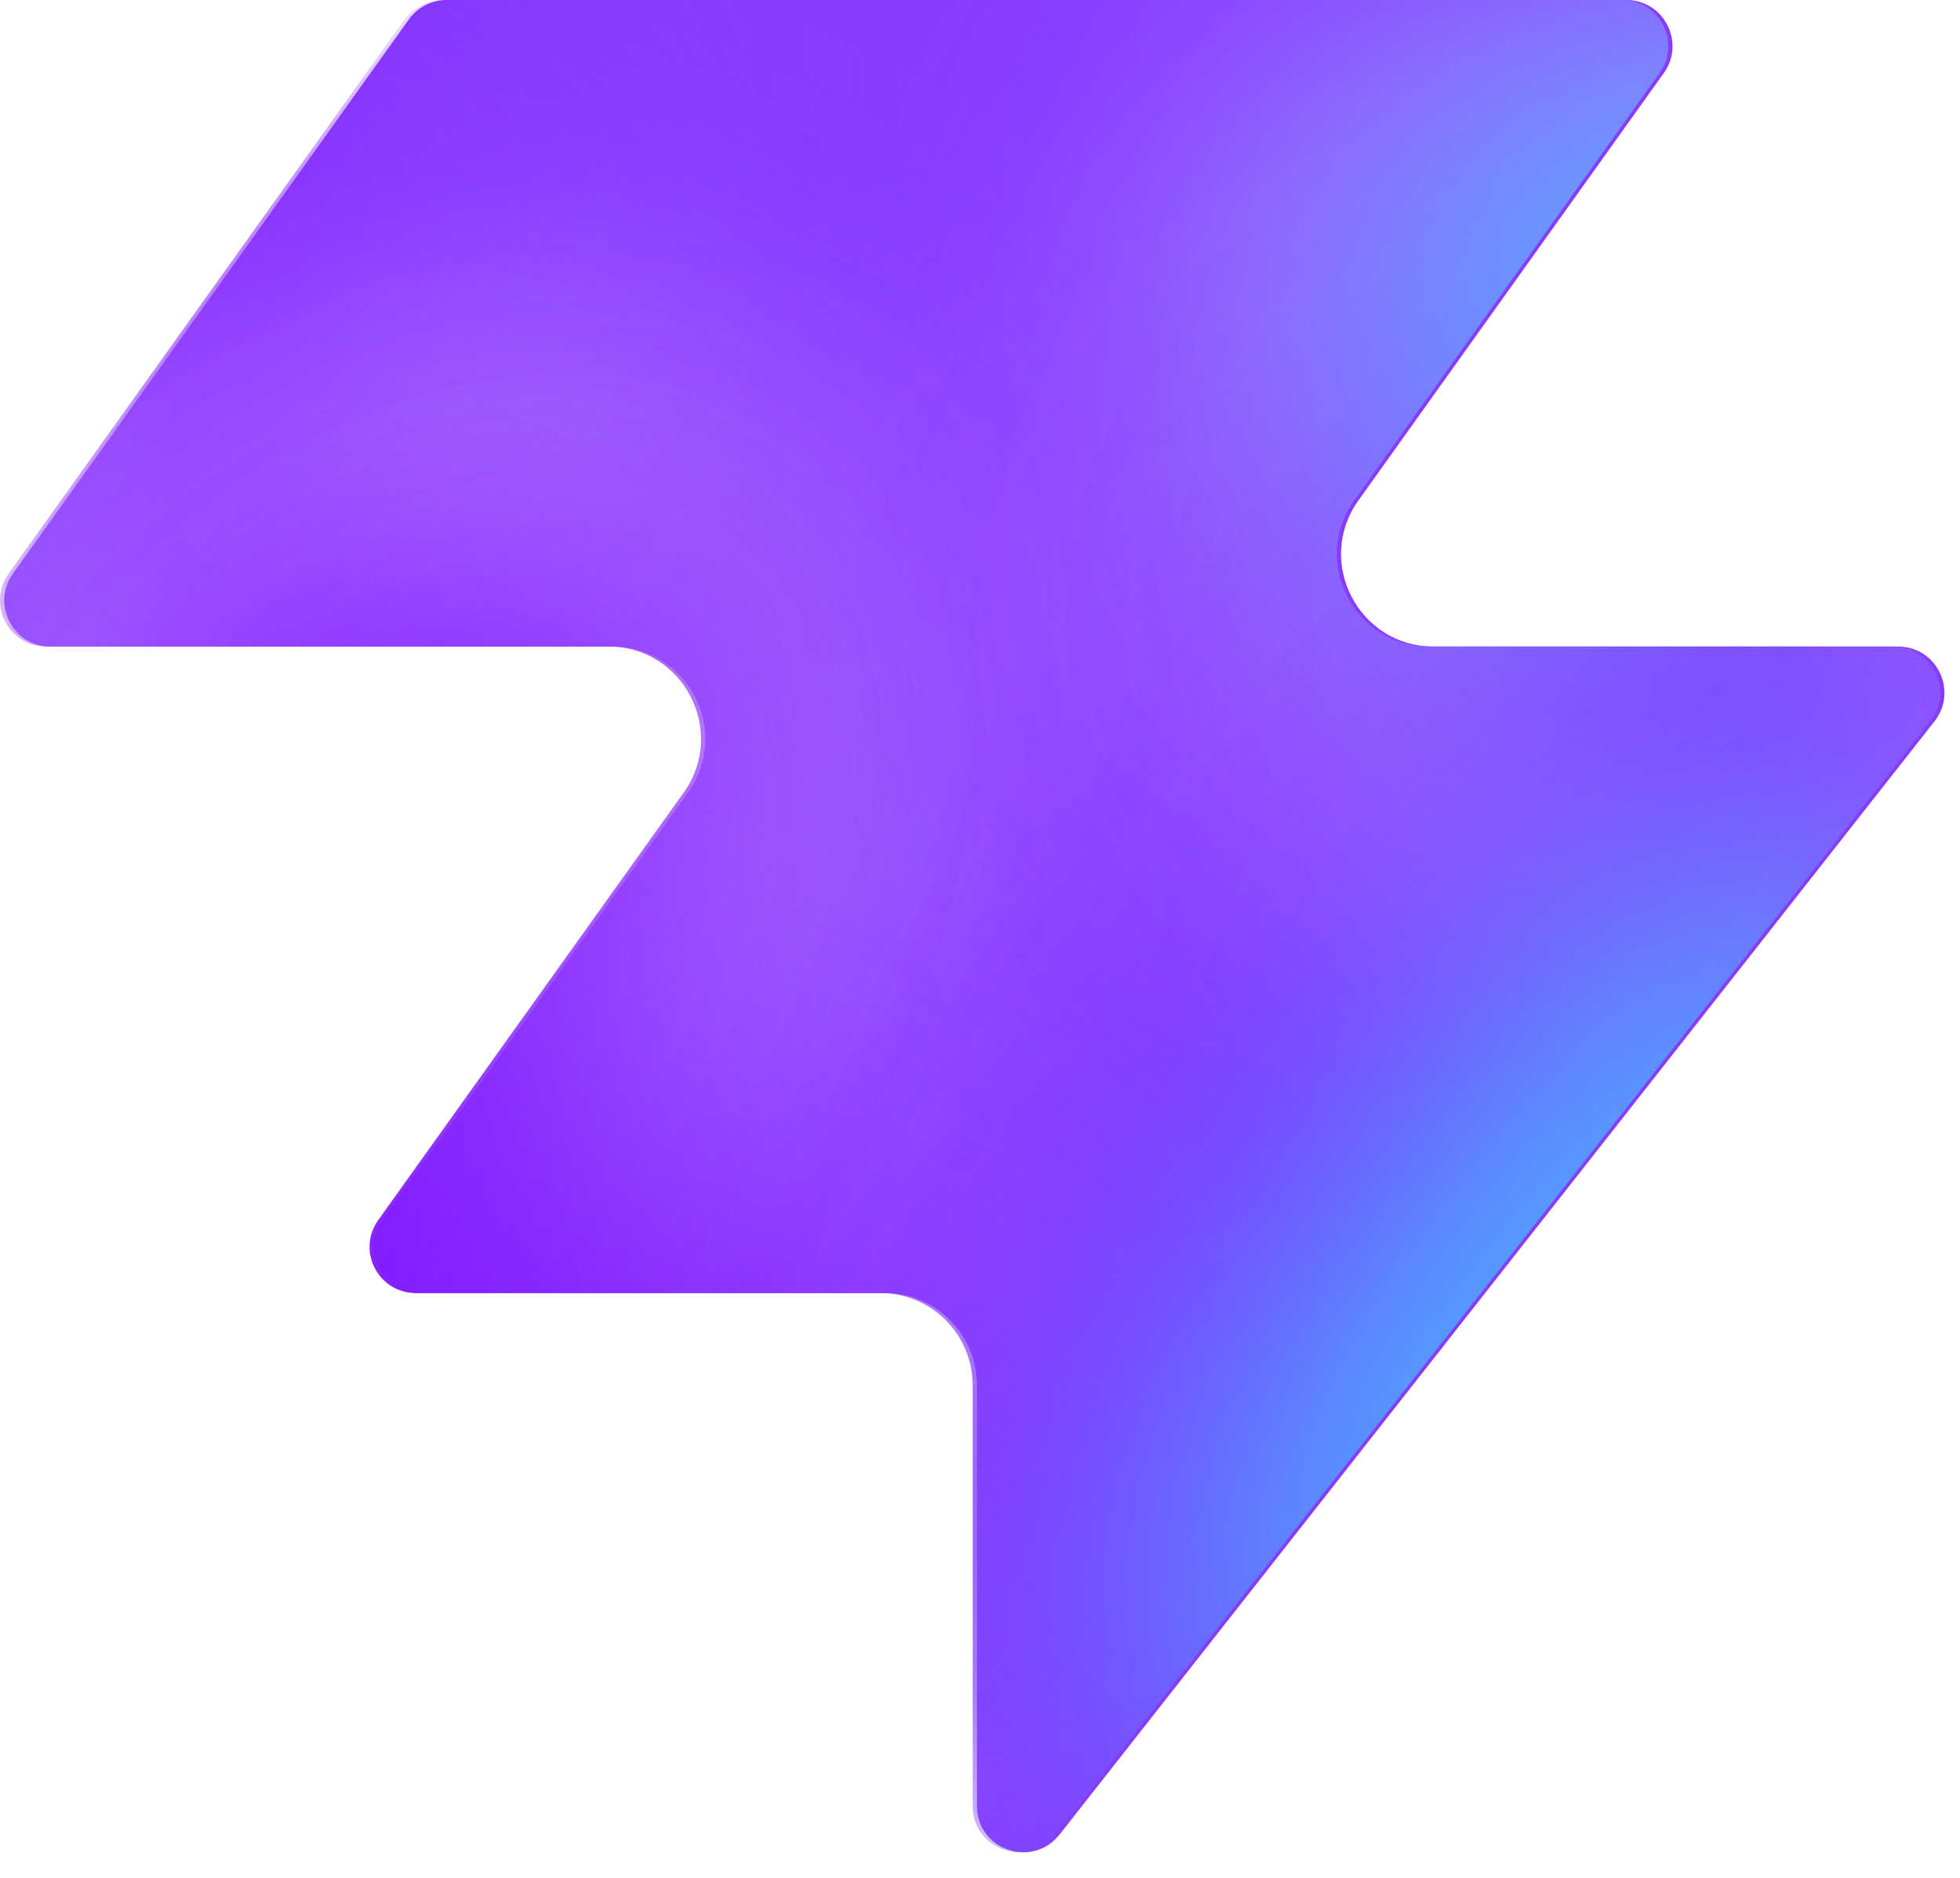
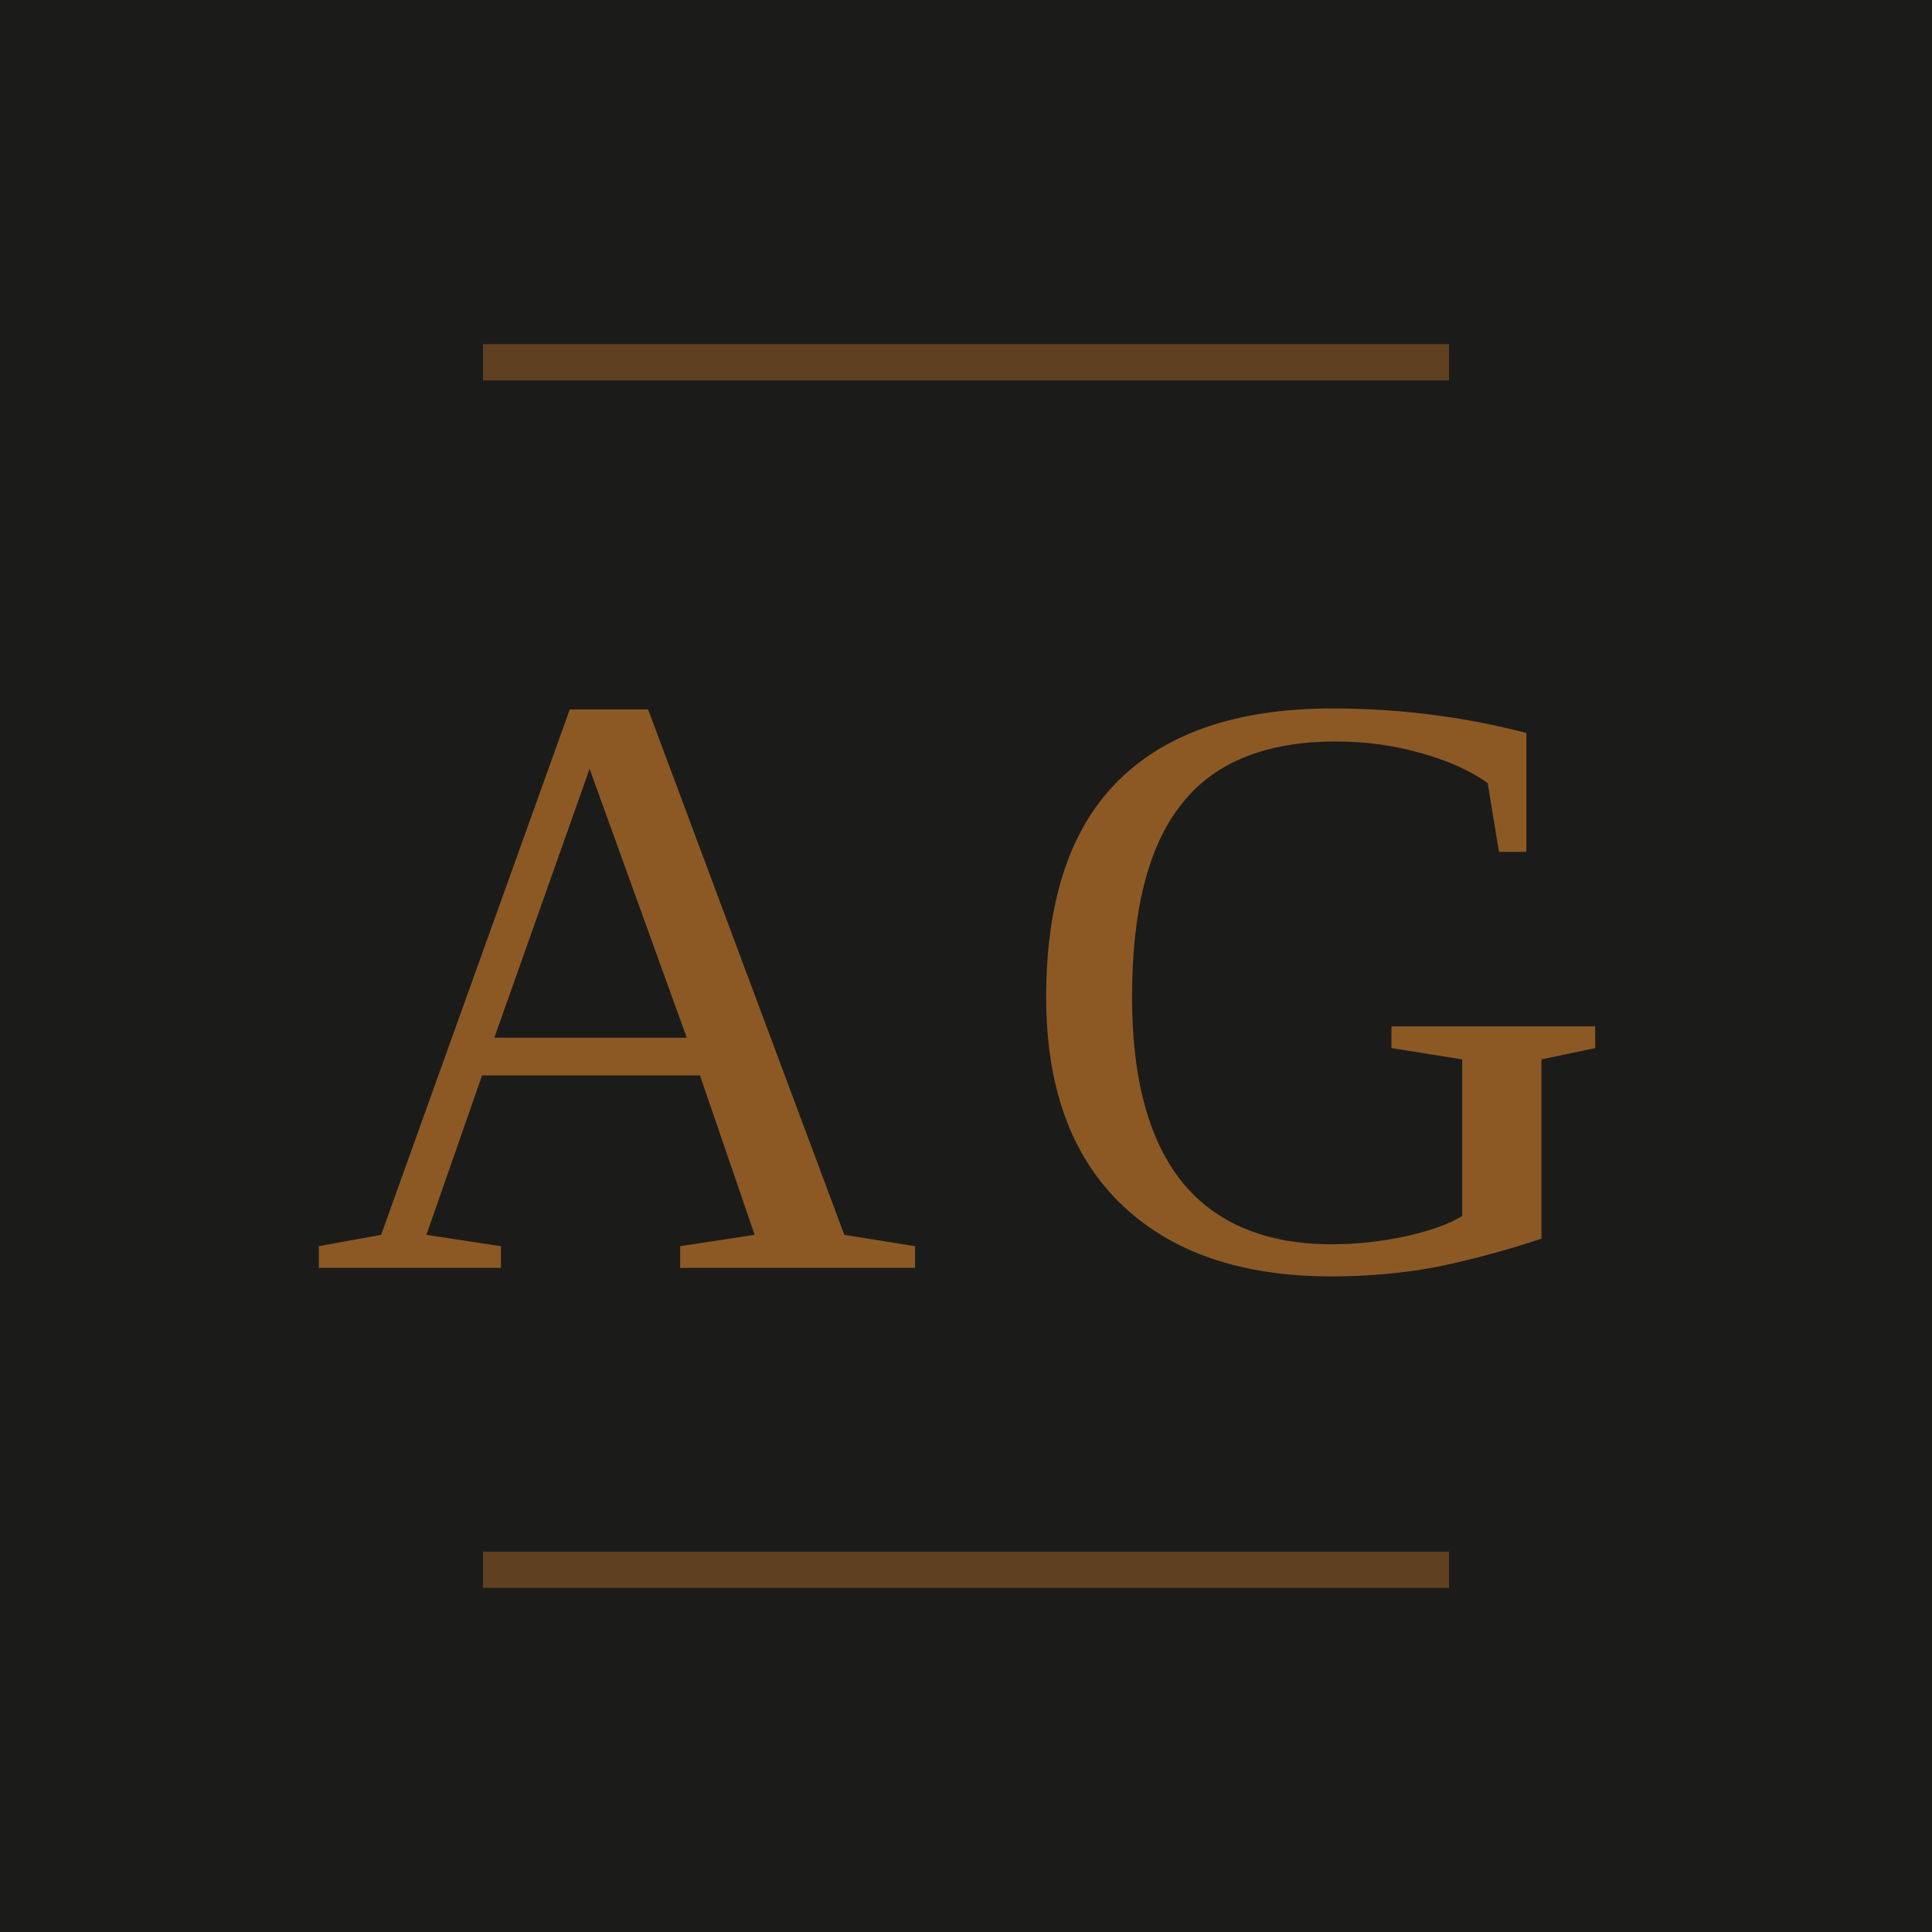
- <svg xmlns="http://www.w3.org/2000/svg" width="48" height="46" fill="none" viewBox="0 0 48 46">
-   <path fill="#863bff" d="M25.946 44.938c-.664.845-2.021.375-2.021-.698V33.937a2.26 2.26 0 0 0-2.262-2.262H10.287c-.92 0-1.456-1.04-.92-1.788l7.48-10.471c1.07-1.497 0-3.578-1.842-3.578H1.237c-.92 0-1.456-1.04-.92-1.788L10.013.474c.214-.297.556-.474.92-.474h28.894c.92 0 1.456 1.04.92 1.788l-7.48 10.471c-1.07 1.498 0 3.579 1.842 3.579h11.377c.943 0 1.473 1.088.89 1.83L25.947 44.94z" style="fill:#863bff;fill:color(display-p3 .525 .23 1);fill-opacity:1" />
-   <mask id="a" width="48" height="46" x="0" y="0" maskUnits="userSpaceOnUse" style="mask-type:alpha">
-     <path fill="#000" d="M25.842 44.938c-.664.844-2.021.375-2.021-.698V33.937a2.26 2.26 0 0 0-2.262-2.262H10.183c-.92 0-1.456-1.04-.92-1.788l7.48-10.471c1.07-1.498 0-3.579-1.842-3.579H1.133c-.92 0-1.456-1.04-.92-1.787L9.91.473c.214-.297.556-.474.92-.474h28.894c.92 0 1.456 1.04.92 1.788l-7.48 10.471c-1.07 1.498 0 3.578 1.842 3.578h11.377c.943 0 1.473 1.088.89 1.832L25.843 44.94z" style="fill:#000;fill-opacity:1" />
-   </mask>
-   <g mask="url(#a)">
-     <g filter="url(#b)">
-       <ellipse cx="5.508" cy="14.704" fill="#ede6ff" rx="5.508" ry="14.704" style="fill:#ede6ff;fill:color(display-p3 .927 .903 1);fill-opacity:1" transform="matrix(.00324 1 1 -.00324 -4.47 31.516)" />
-     </g>
-     <g filter="url(#c)">
-       <ellipse cx="10.399" cy="29.851" fill="#ede6ff" rx="10.399" ry="29.851" style="fill:#ede6ff;fill:color(display-p3 .927 .903 1);fill-opacity:1" transform="matrix(.00324 1 1 -.00324 -39.328 7.883)" />
-     </g>
-     <g filter="url(#d)">
-       <ellipse cx="5.508" cy="30.487" fill="#7e14ff" rx="5.508" ry="30.487" style="fill:#7e14ff;fill:color(display-p3 .492 .077 1);fill-opacity:1" transform="rotate(89.814 -25.913 -14.639)scale(1 -1)" />
-     </g>
-     <g filter="url(#e)">
-       <ellipse cx="5.508" cy="30.599" fill="#7e14ff" rx="5.508" ry="30.599" style="fill:#7e14ff;fill:color(display-p3 .492 .077 1);fill-opacity:1" transform="rotate(89.814 -32.644 -3.334)scale(1 -1)" />
-     </g>
-     <g filter="url(#f)">
-       <ellipse cx="5.508" cy="30.599" fill="#7e14ff" rx="5.508" ry="30.599" style="fill:#7e14ff;fill:color(display-p3 .492 .077 1);fill-opacity:1" transform="matrix(.00324 1 1 -.00324 -34.34 30.47)" />
-     </g>
-     <g filter="url(#g)">
-       <ellipse cx="14.072" cy="22.078" fill="#ede6ff" rx="14.072" ry="22.078" style="fill:#ede6ff;fill:color(display-p3 .927 .903 1);fill-opacity:1" transform="rotate(93.35 24.506 48.493)scale(-1 1)" />
-     </g>
-     <g filter="url(#h)">
-       <ellipse cx="3.47" cy="21.501" fill="#7e14ff" rx="3.47" ry="21.501" style="fill:#7e14ff;fill:color(display-p3 .492 .077 1);fill-opacity:1" transform="rotate(89.009 28.708 47.59)scale(-1 1)" />
-     </g>
-     <g filter="url(#i)">
-       <ellipse cx="3.47" cy="21.501" fill="#7e14ff" rx="3.47" ry="21.501" style="fill:#7e14ff;fill:color(display-p3 .492 .077 1);fill-opacity:1" transform="rotate(89.009 28.708 47.59)scale(-1 1)" />
-     </g>
-     <g filter="url(#j)">
-       <ellipse cx=".387" cy="8.972" fill="#7e14ff" rx="4.407" ry="29.108" style="fill:#7e14ff;fill:color(display-p3 .492 .077 1);fill-opacity:1" transform="rotate(39.51 .387 8.972)" />
-     </g>
-     <g filter="url(#k)">
-       <ellipse cx="47.523" cy="-6.092" fill="#7e14ff" rx="4.407" ry="29.108" style="fill:#7e14ff;fill:color(display-p3 .492 .077 1);fill-opacity:1" transform="rotate(37.892 47.523 -6.092)" />
-     </g>
-     <g filter="url(#l)">
-       <ellipse cx="41.412" cy="6.333" fill="#47bfff" rx="5.971" ry="9.665" style="fill:#47bfff;fill:color(display-p3 .28 .748 1);fill-opacity:1" transform="rotate(37.892 41.412 6.333)" />
-     </g>
-     <g filter="url(#m)">
-       <ellipse cx="-1.879" cy="38.332" fill="#7e14ff" rx="4.407" ry="29.108" style="fill:#7e14ff;fill:color(display-p3 .492 .077 1);fill-opacity:1" transform="rotate(37.892 -1.88 38.332)" />
-     </g>
-     <g filter="url(#n)">
-       <ellipse cx="-1.879" cy="38.332" fill="#7e14ff" rx="4.407" ry="29.108" style="fill:#7e14ff;fill:color(display-p3 .492 .077 1);fill-opacity:1" transform="rotate(37.892 -1.88 38.332)" />
-     </g>
-     <g filter="url(#o)">
-       <ellipse cx="35.651" cy="29.907" fill="#7e14ff" rx="4.407" ry="29.108" style="fill:#7e14ff;fill:color(display-p3 .492 .077 1);fill-opacity:1" transform="rotate(37.892 35.651 29.907)" />
-     </g>
-     <g filter="url(#p)">
-       <ellipse cx="38.418" cy="32.4" fill="#47bfff" rx="5.971" ry="15.297" style="fill:#47bfff;fill:color(display-p3 .28 .748 1);fill-opacity:1" transform="rotate(37.892 38.418 32.4)" />
-     </g>
-   </g>
-   <defs>
-     <filter id="b" width="60.045" height="41.654" x="-19.77" y="16.149" color-interpolation-filters="sRGB" filterUnits="userSpaceOnUse">
-       <feFlood flood-opacity="0" result="BackgroundImageFix" />
-       <feBlend in="SourceGraphic" in2="BackgroundImageFix" result="shape" />
-       <feGaussianBlur result="effect1_foregroundBlur_2002_17158" stdDeviation="7.659" />
-     </filter>
-     <filter id="c" width="90.34" height="51.437" x="-54.613" y="-7.533" color-interpolation-filters="sRGB" filterUnits="userSpaceOnUse">
-       <feFlood flood-opacity="0" result="BackgroundImageFix" />
-       <feBlend in="SourceGraphic" in2="BackgroundImageFix" result="shape" />
-       <feGaussianBlur result="effect1_foregroundBlur_2002_17158" stdDeviation="7.659" />
-     </filter>
-     <filter id="d" width="79.355" height="29.4" x="-49.64" y="2.03" color-interpolation-filters="sRGB" filterUnits="userSpaceOnUse">
-       <feFlood flood-opacity="0" result="BackgroundImageFix" />
-       <feBlend in="SourceGraphic" in2="BackgroundImageFix" result="shape" />
-       <feGaussianBlur result="effect1_foregroundBlur_2002_17158" stdDeviation="4.596" />
-     </filter>
-     <filter id="e" width="79.579" height="29.4" x="-45.045" y="20.029" color-interpolation-filters="sRGB" filterUnits="userSpaceOnUse">
-       <feFlood flood-opacity="0" result="BackgroundImageFix" />
-       <feBlend in="SourceGraphic" in2="BackgroundImageFix" result="shape" />
-       <feGaussianBlur result="effect1_foregroundBlur_2002_17158" stdDeviation="4.596" />
-     </filter>
-     <filter id="f" width="79.579" height="29.4" x="-43.513" y="21.178" color-interpolation-filters="sRGB" filterUnits="userSpaceOnUse">
-       <feFlood flood-opacity="0" result="BackgroundImageFix" />
-       <feBlend in="SourceGraphic" in2="BackgroundImageFix" result="shape" />
-       <feGaussianBlur result="effect1_foregroundBlur_2002_17158" stdDeviation="4.596" />
-     </filter>
-     <filter id="g" width="74.749" height="58.852" x="15.756" y="-17.901" color-interpolation-filters="sRGB" filterUnits="userSpaceOnUse">
-       <feFlood flood-opacity="0" result="BackgroundImageFix" />
-       <feBlend in="SourceGraphic" in2="BackgroundImageFix" result="shape" />
-       <feGaussianBlur result="effect1_foregroundBlur_2002_17158" stdDeviation="7.659" />
-     </filter>
-     <filter id="h" width="61.377" height="25.362" x="23.548" y="2.284" color-interpolation-filters="sRGB" filterUnits="userSpaceOnUse">
-       <feFlood flood-opacity="0" result="BackgroundImageFix" />
-       <feBlend in="SourceGraphic" in2="BackgroundImageFix" result="shape" />
-       <feGaussianBlur result="effect1_foregroundBlur_2002_17158" stdDeviation="4.596" />
-     </filter>
-     <filter id="i" width="61.377" height="25.362" x="23.548" y="2.284" color-interpolation-filters="sRGB" filterUnits="userSpaceOnUse">
-       <feFlood flood-opacity="0" result="BackgroundImageFix" />
-       <feBlend in="SourceGraphic" in2="BackgroundImageFix" result="shape" />
-       <feGaussianBlur result="effect1_foregroundBlur_2002_17158" stdDeviation="4.596" />
-     </filter>
-     <filter id="j" width="56.045" height="63.649" x="-27.636" y="-22.853" color-interpolation-filters="sRGB" filterUnits="userSpaceOnUse">
-       <feFlood flood-opacity="0" result="BackgroundImageFix" />
-       <feBlend in="SourceGraphic" in2="BackgroundImageFix" result="shape" />
-       <feGaussianBlur result="effect1_foregroundBlur_2002_17158" stdDeviation="4.596" />
-     </filter>
-     <filter id="k" width="54.814" height="64.646" x="20.116" y="-38.415" color-interpolation-filters="sRGB" filterUnits="userSpaceOnUse">
-       <feFlood flood-opacity="0" result="BackgroundImageFix" />
-       <feBlend in="SourceGraphic" in2="BackgroundImageFix" result="shape" />
-       <feGaussianBlur result="effect1_foregroundBlur_2002_17158" stdDeviation="4.596" />
-     </filter>
-     <filter id="l" width="33.541" height="35.313" x="24.641" y="-11.323" color-interpolation-filters="sRGB" filterUnits="userSpaceOnUse">
-       <feFlood flood-opacity="0" result="BackgroundImageFix" />
-       <feBlend in="SourceGraphic" in2="BackgroundImageFix" result="shape" />
-       <feGaussianBlur result="effect1_foregroundBlur_2002_17158" stdDeviation="4.596" />
-     </filter>
-     <filter id="m" width="54.814" height="64.646" x="-29.286" y="6.009" color-interpolation-filters="sRGB" filterUnits="userSpaceOnUse">
-       <feFlood flood-opacity="0" result="BackgroundImageFix" />
-       <feBlend in="SourceGraphic" in2="BackgroundImageFix" result="shape" />
-       <feGaussianBlur result="effect1_foregroundBlur_2002_17158" stdDeviation="4.596" />
-     </filter>
-     <filter id="n" width="54.814" height="64.646" x="-29.286" y="6.009" color-interpolation-filters="sRGB" filterUnits="userSpaceOnUse">
-       <feFlood flood-opacity="0" result="BackgroundImageFix" />
-       <feBlend in="SourceGraphic" in2="BackgroundImageFix" result="shape" />
-       <feGaussianBlur result="effect1_foregroundBlur_2002_17158" stdDeviation="4.596" />
-     </filter>
-     <filter id="o" width="54.814" height="64.646" x="8.244" y="-2.416" color-interpolation-filters="sRGB" filterUnits="userSpaceOnUse">
-       <feFlood flood-opacity="0" result="BackgroundImageFix" />
-       <feBlend in="SourceGraphic" in2="BackgroundImageFix" result="shape" />
-       <feGaussianBlur result="effect1_foregroundBlur_2002_17158" stdDeviation="4.596" />
-     </filter>
-     <filter id="p" width="39.409" height="43.623" x="18.713" y="10.588" color-interpolation-filters="sRGB" filterUnits="userSpaceOnUse">
-       <feFlood flood-opacity="0" result="BackgroundImageFix" />
-       <feBlend in="SourceGraphic" in2="BackgroundImageFix" result="shape" />
-       <feGaussianBlur result="effect1_foregroundBlur_2002_17158" stdDeviation="4.596" />
-     </filter>
-   </defs>
+ <svg xmlns="http://www.w3.org/2000/svg" viewBox="0 0 32 32">
+   <rect width="32" height="32" fill="#1b1c1a" />
+   <line x1="8" y1="6" x2="24" y2="6" stroke="#8c5925" stroke-width="0.6" opacity="0.6" />
+   <text x="16" y="21" font-family="Georgia, 'Times New Roman', serif" font-size="14" font-weight="400" fill="#8c5925" text-anchor="middle" letter-spacing="1.5">AG</text>
+   <line x1="8" y1="26" x2="24" y2="26" stroke="#8c5925" stroke-width="0.6" opacity="0.6" />
</svg>
